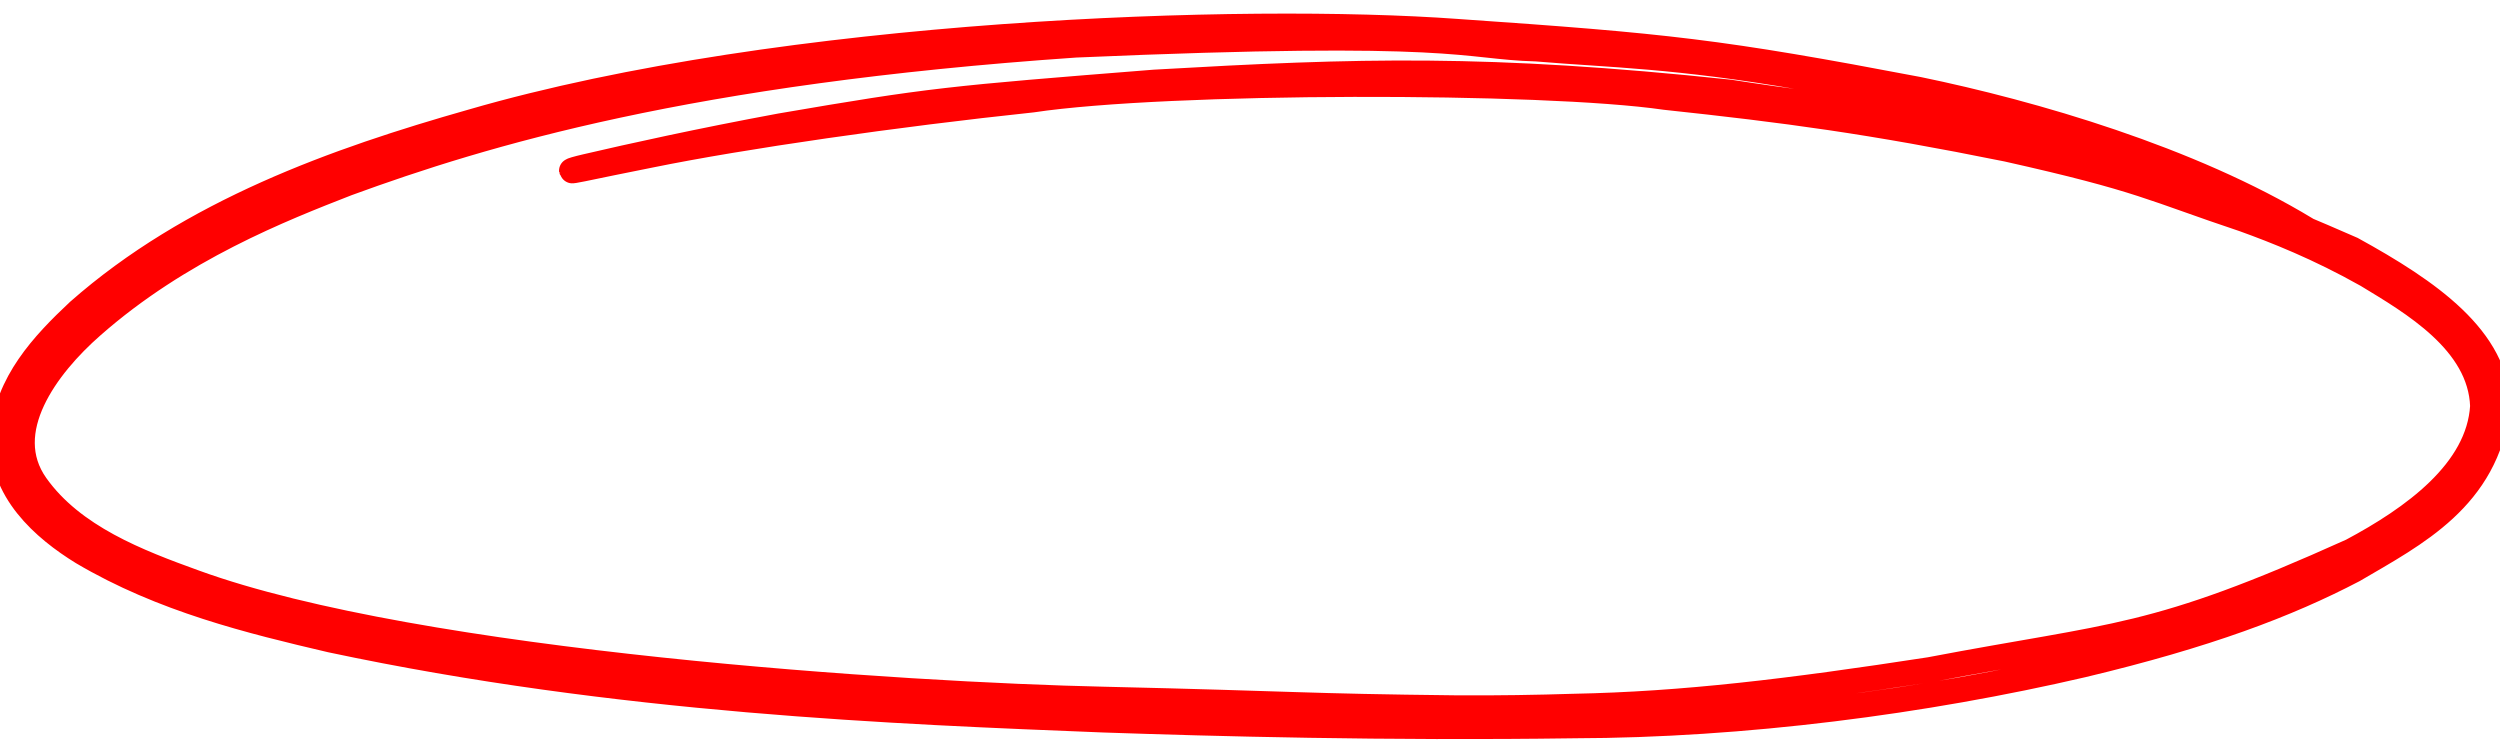
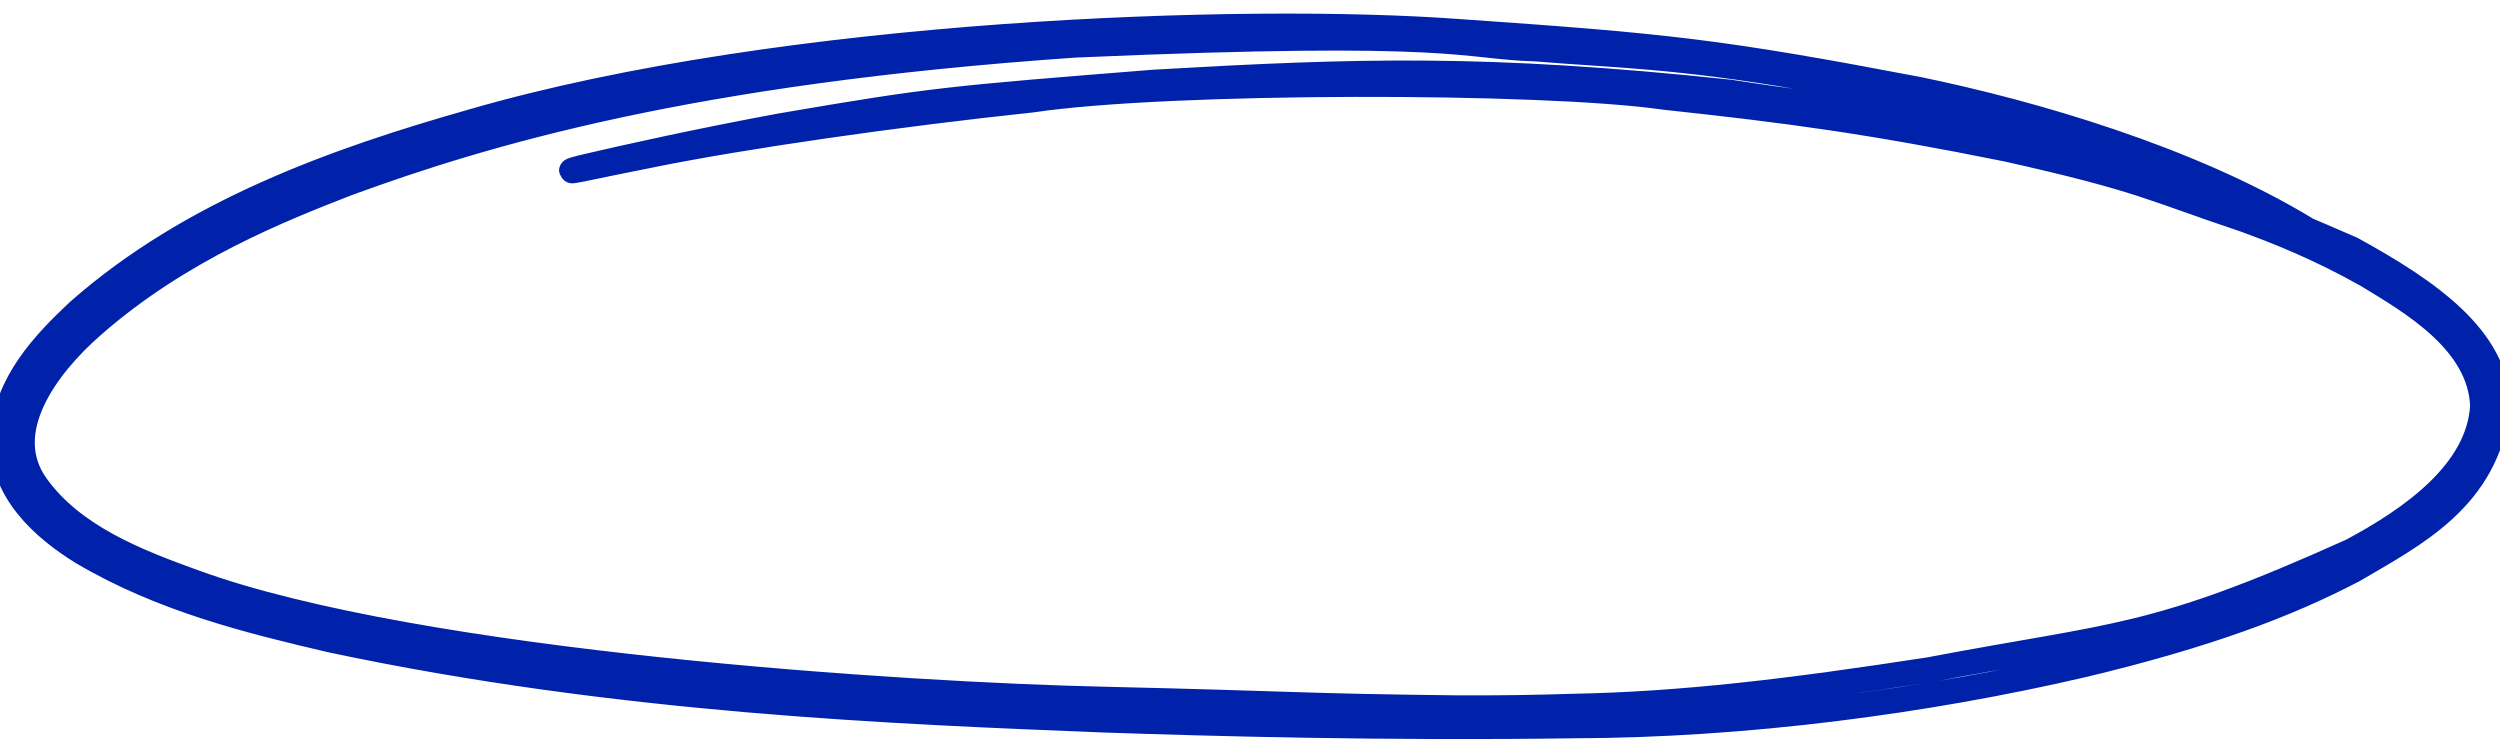
<svg xmlns="http://www.w3.org/2000/svg" width="199" height="60" viewBox="0 0 199 57" fill="none">
-   <path d="M116.033 54.85C119.255 54.868 122.34 54.817 125.276 54.724L125.288 54.724C133.974 54.552 142.359 53.54 153.604 51.809C168.557 48.962 171.322 49.514 187.189 42.358C192.06 39.76 197.316 36.016 197.621 30.828C197.442 25.695 191.986 22.563 188.408 20.388C184.533 18.205 181.139 16.876 178.625 15.965C171.286 13.517 170.551 12.788 159.764 10.374C148.832 8.163 142.213 7.278 132.545 6.244C122.864 4.833 92.981 4.837 82.165 6.452C71.38 7.593 59.117 9.355 51.803 10.845C49.534 11.295 47.741 11.667 46.363 11.953C45.779 12.074 45.505 12.113 45.499 12.088C45.499 12.088 45.499 12.088 45.499 12.088C45.492 12.058 45.902 11.931 46.648 11.758C50.266 10.916 55.668 9.718 62.101 8.525C74.137 6.459 75.449 6.353 91.906 5.043C108.309 4.101 118.341 3.806 137.647 5.833C156.743 8.813 161.881 7.23 187.226 18.335C193.318 21.686 198.774 25.455 198.824 30.887C197.891 38.16 192.284 40.987 187.346 43.88C182.058 46.647 175.639 49.074 165.787 51.426C153.203 54.356 138.77 56.239 125.288 56.267L125.305 56.267C110.283 56.482 96.555 56.105 87.856 55.807C71.449 55.15 49.233 54.315 26.326 49.44C19.959 47.949 12.938 46.244 6.554 42.466C3.513 40.595 -0.014 37.538 0.229 33.16C0.565 28.983 3.417 25.919 6.249 23.267C15.248 15.34 26.756 11.257 37.564 8.187C62.486 0.949 99.217 -0.22 115.952 1.004C132.691 2.16 136.851 2.597 152.703 5.615C161.815 7.498 174.298 11.118 183.583 16.75C188.144 19.681 187.14 19.052 182.348 16.325C175.346 12.567 168.992 10.47 165.083 9.385C157.12 7.327 153.705 6.597 143.508 4.672C133.279 2.898 128.311 2.9 122.31 2.391C116.279 2.222 116.37 0.744 85.601 2.083C54.841 4.198 38.51 9.12 27.626 13.104C22.465 15.119 14.303 18.304 7.326 24.453C3.702 27.628 -0.182 32.822 2.869 37.128C5.798 41.249 10.98 43.224 15.503 44.858C33.39 51.366 72.307 53.827 87.827 54.161C103.404 54.523 103.433 54.71 116.033 54.85Z" fill="none" stroke="#FF0000" stroke-width="2" />
+   <path d="M116.033 54.85C119.255 54.868 122.34 54.817 125.276 54.724L125.288 54.724C133.974 54.552 142.359 53.54 153.604 51.809C168.557 48.962 171.322 49.514 187.189 42.358C192.06 39.76 197.316 36.016 197.621 30.828C197.442 25.695 191.986 22.563 188.408 20.388C184.533 18.205 181.139 16.876 178.625 15.965C171.286 13.517 170.551 12.788 159.764 10.374C148.832 8.163 142.213 7.278 132.545 6.244C122.864 4.833 92.981 4.837 82.165 6.452C71.38 7.593 59.117 9.355 51.803 10.845C49.534 11.295 47.741 11.667 46.363 11.953C45.779 12.074 45.505 12.113 45.499 12.088C45.499 12.088 45.499 12.088 45.499 12.088C45.492 12.058 45.902 11.931 46.648 11.758C50.266 10.916 55.668 9.718 62.101 8.525C74.137 6.459 75.449 6.353 91.906 5.043C108.309 4.101 118.341 3.806 137.647 5.833C156.743 8.813 161.881 7.23 187.226 18.335C193.318 21.686 198.774 25.455 198.824 30.887C197.891 38.16 192.284 40.987 187.346 43.88C182.058 46.647 175.639 49.074 165.787 51.426C153.203 54.356 138.77 56.239 125.288 56.267L125.305 56.267C110.283 56.482 96.555 56.105 87.856 55.807C71.449 55.15 49.233 54.315 26.326 49.44C19.959 47.949 12.938 46.244 6.554 42.466C3.513 40.595 -0.014 37.538 0.229 33.16C0.565 28.983 3.417 25.919 6.249 23.267C15.248 15.34 26.756 11.257 37.564 8.187C62.486 0.949 99.217 -0.22 115.952 1.004C132.691 2.16 136.851 2.597 152.703 5.615C161.815 7.498 174.298 11.118 183.583 16.75C188.144 19.681 187.14 19.052 182.348 16.325C175.346 12.567 168.992 10.47 165.083 9.385C157.12 7.327 153.705 6.597 143.508 4.672C133.279 2.898 128.311 2.9 122.31 2.391C116.279 2.222 116.37 0.744 85.601 2.083C54.841 4.198 38.51 9.12 27.626 13.104C22.465 15.119 14.303 18.304 7.326 24.453C3.702 27.628 -0.182 32.822 2.869 37.128C5.798 41.249 10.98 43.224 15.503 44.858C33.39 51.366 72.307 53.827 87.827 54.161C103.404 54.523 103.433 54.71 116.033 54.85Z" fill="none" stroke="#0022AB" stroke-width="2" />
</svg>
